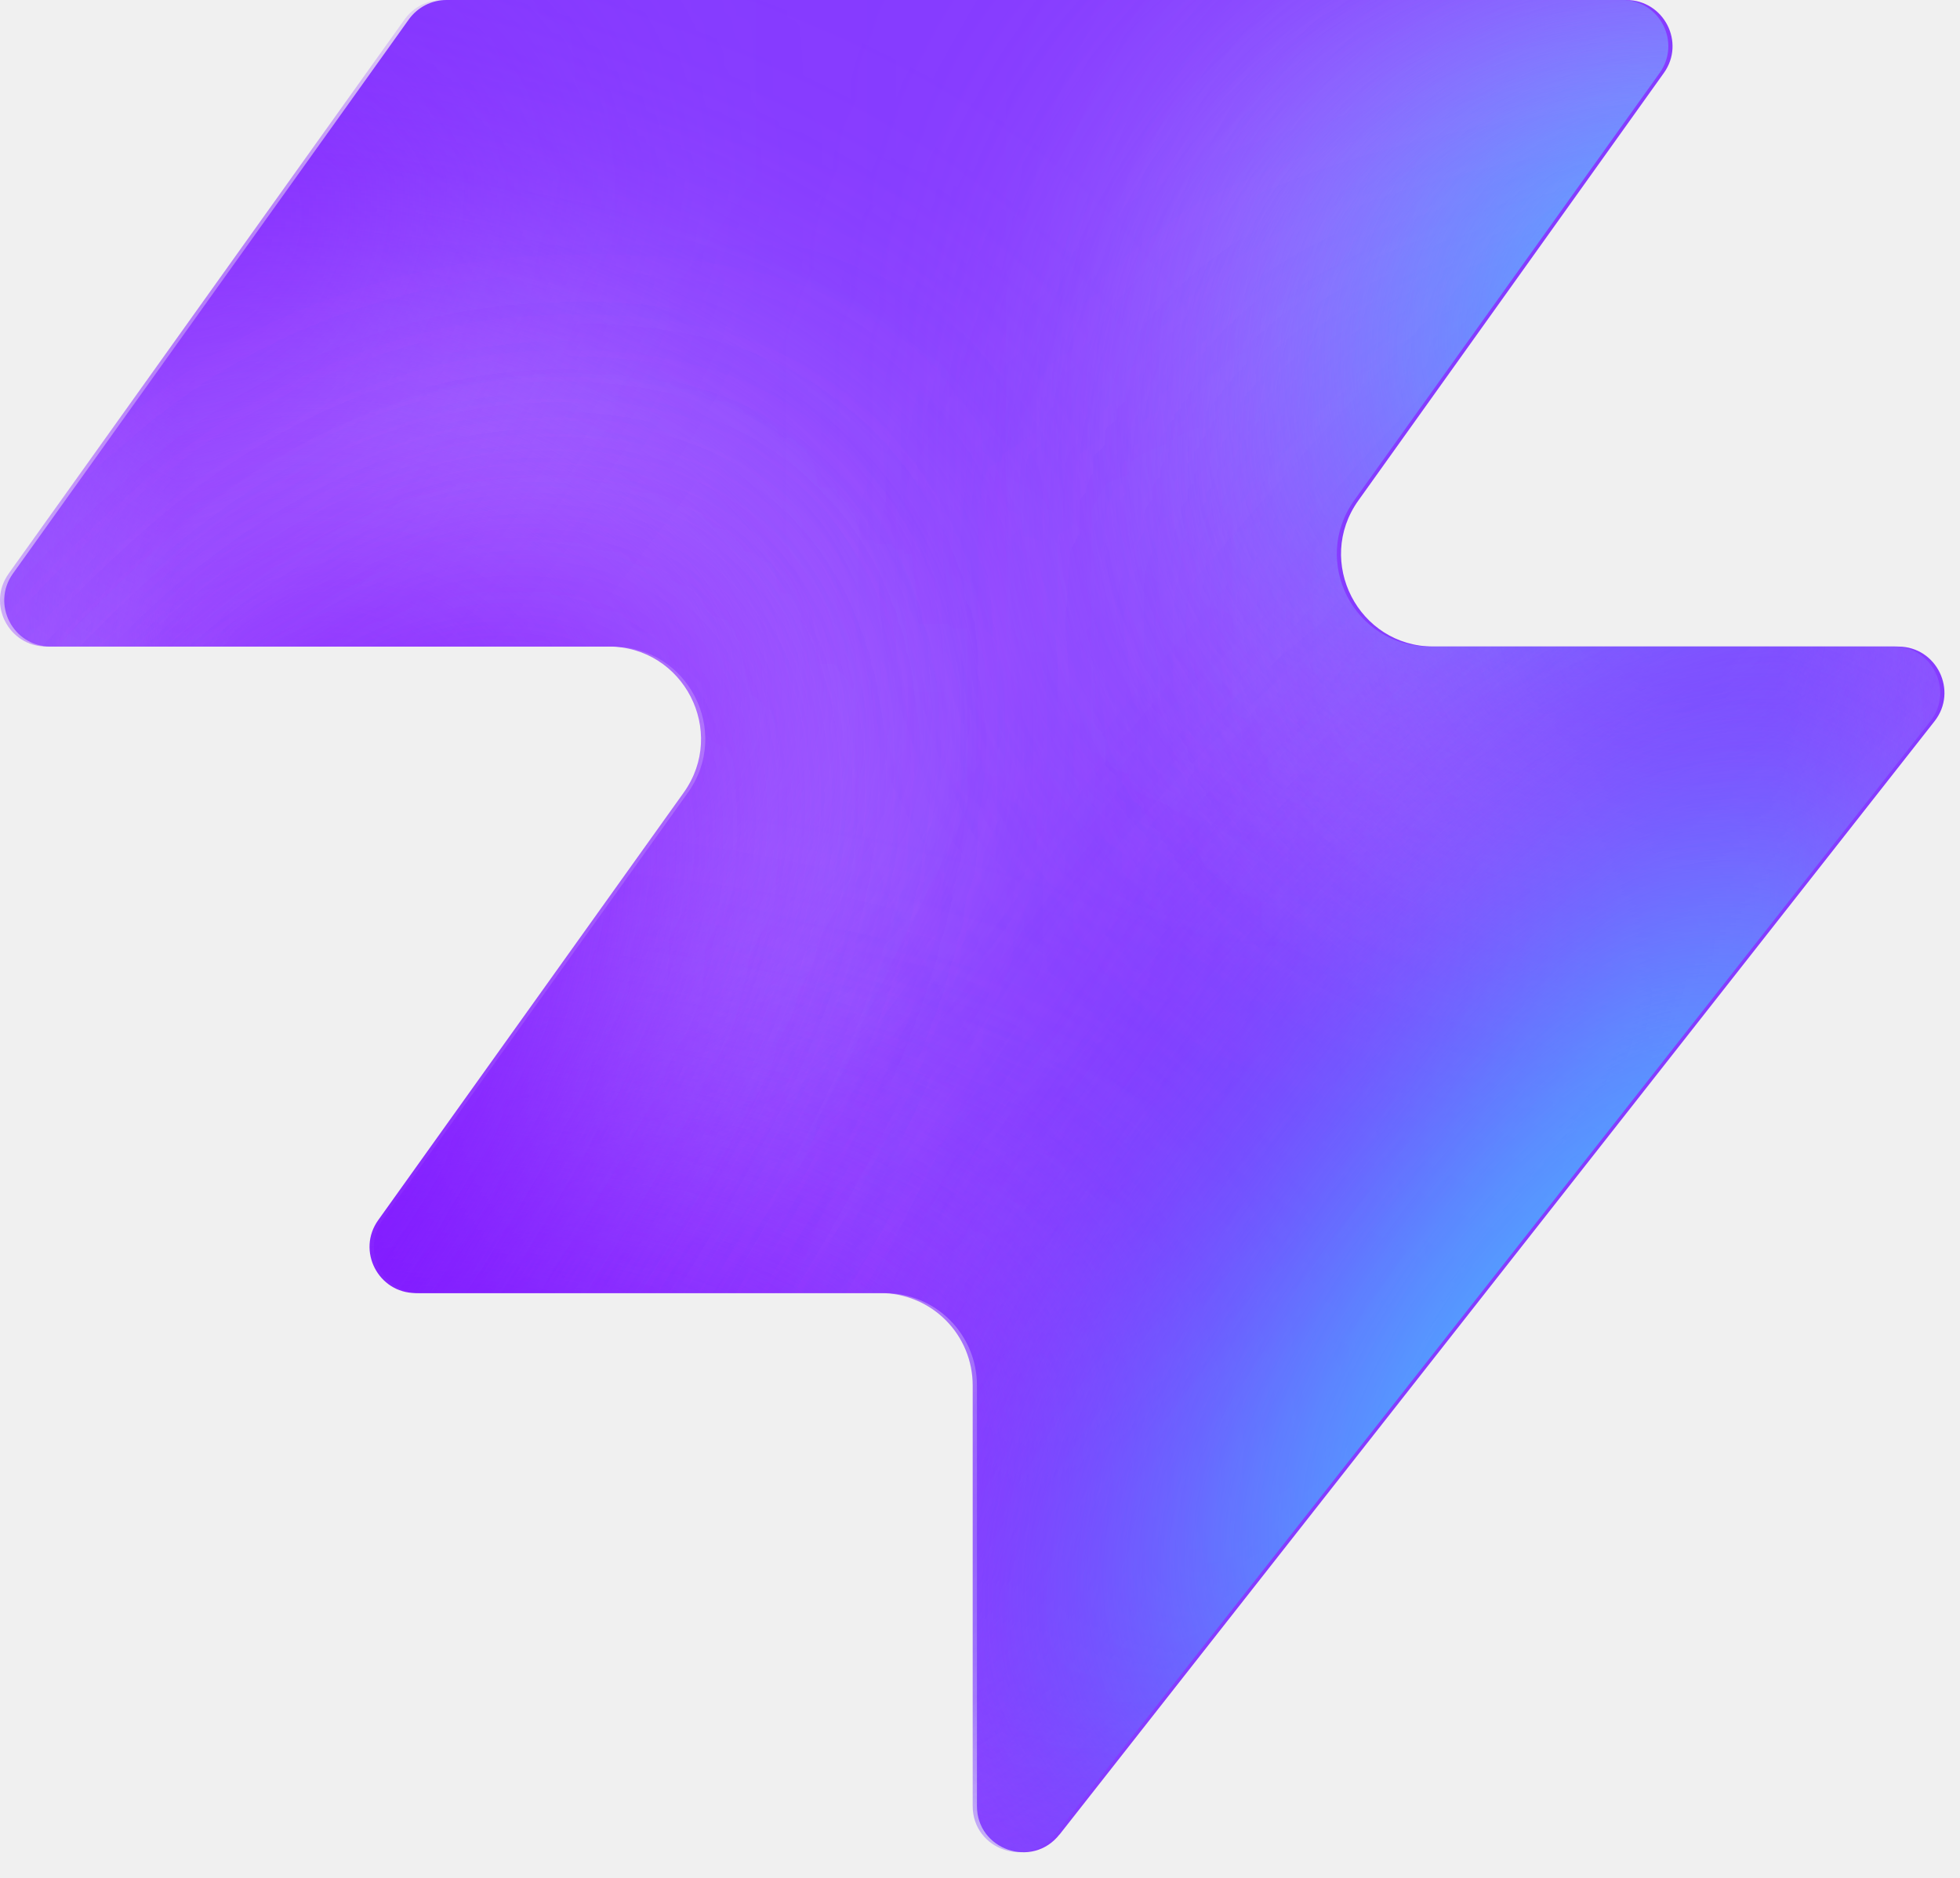
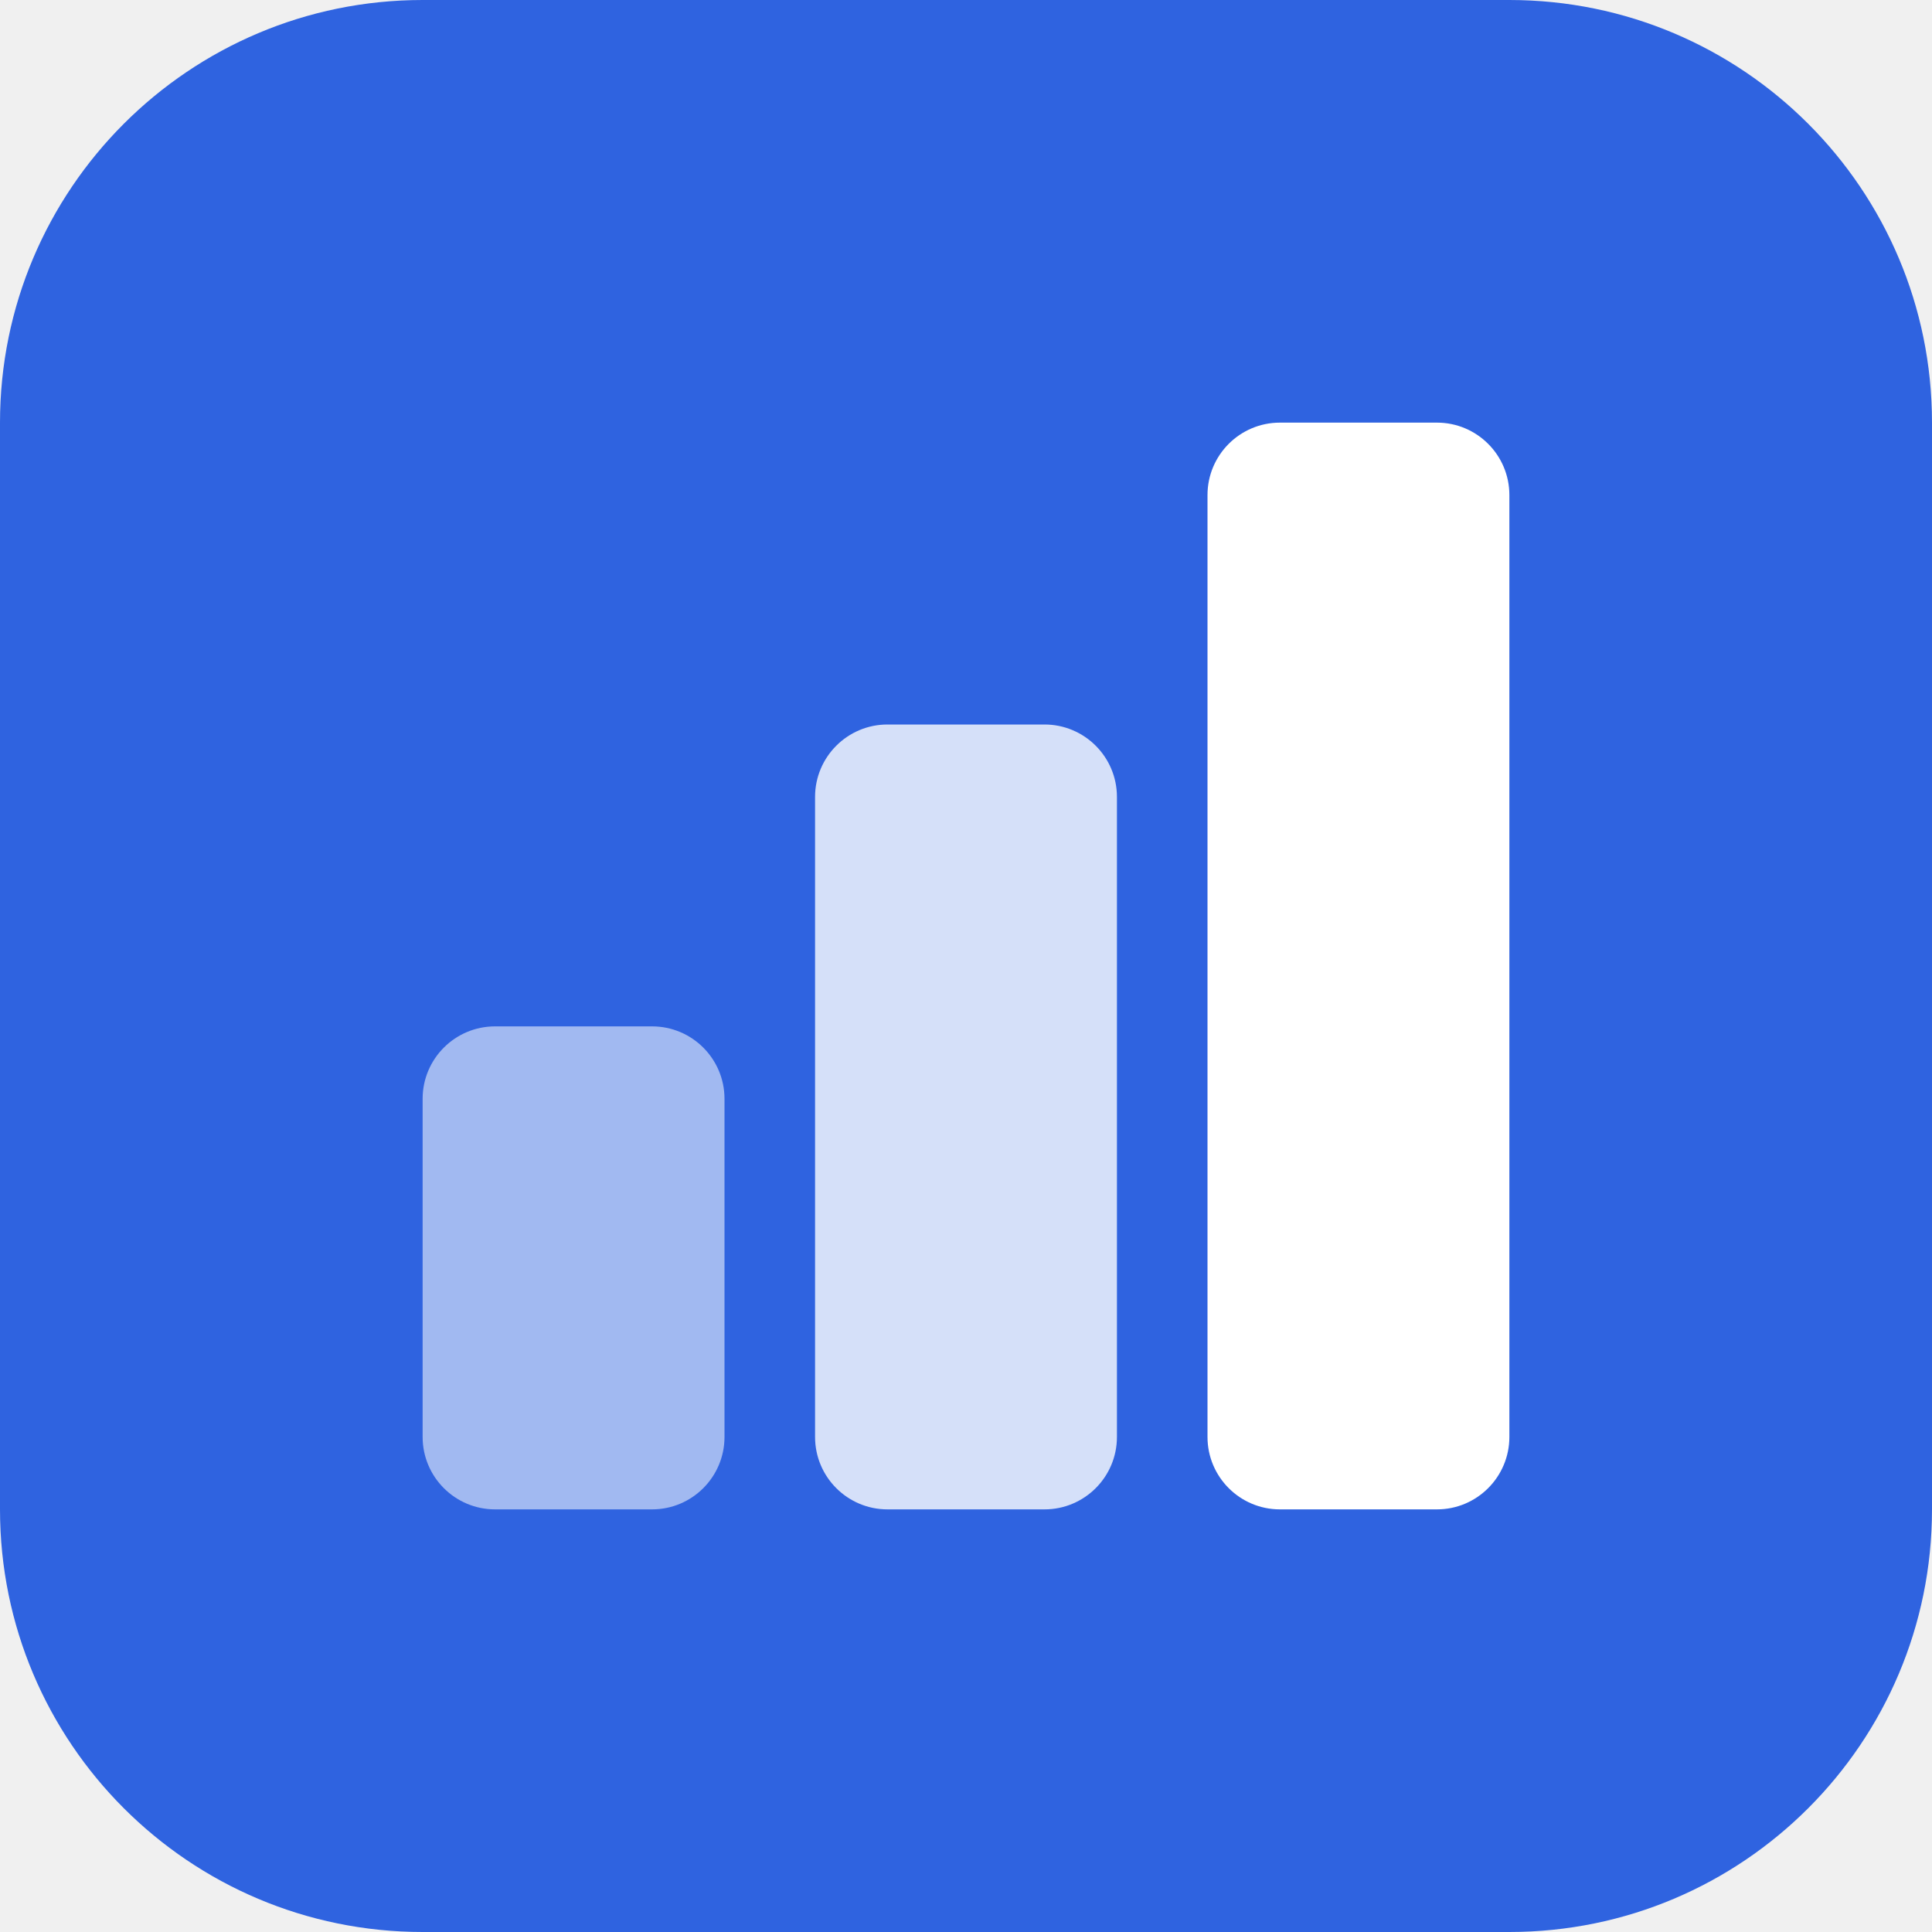
- <svg xmlns="http://www.w3.org/2000/svg" width="48" height="46" fill="none" viewBox="0 0 48 46">
-   <path fill="#863bff" d="M25.946 44.938c-.664.845-2.021.375-2.021-.698V33.937a2.26 2.26 0 0 0-2.262-2.262H10.287c-.92 0-1.456-1.04-.92-1.788l7.48-10.471c1.07-1.497 0-3.578-1.842-3.578H1.237c-.92 0-1.456-1.04-.92-1.788L10.013.474c.214-.297.556-.474.92-.474h28.894c.92 0 1.456 1.04.92 1.788l-7.48 10.471c-1.07 1.498 0 3.579 1.842 3.579h11.377c.943 0 1.473 1.088.89 1.83L25.947 44.94z" style="fill:#863bff;fill:color(display-p3 .525 .23 1);fill-opacity:1" />
-   <mask id="a" width="48" height="46" x="0" y="0" maskUnits="userSpaceOnUse" style="mask-type:alpha">
-     <path fill="#000" d="M25.842 44.938c-.664.844-2.021.375-2.021-.698V33.937a2.26 2.26 0 0 0-2.262-2.262H10.183c-.92 0-1.456-1.04-.92-1.788l7.48-10.471c1.07-1.498 0-3.579-1.842-3.579H1.133c-.92 0-1.456-1.04-.92-1.787L9.91.473c.214-.297.556-.474.92-.474h28.894c.92 0 1.456 1.04.92 1.788l-7.48 10.471c-1.07 1.498 0 3.578 1.842 3.578h11.377c.943 0 1.473 1.088.89 1.832L25.843 44.94z" style="fill:#000;fill-opacity:1" />
-   </mask>
-   <g mask="url(#a)">
-     <g filter="url(#b)">
-       <ellipse cx="5.508" cy="14.704" fill="#ede6ff" rx="5.508" ry="14.704" style="fill:#ede6ff;fill:color(display-p3 .927 .903 1);fill-opacity:1" transform="matrix(.00324 1 1 -.00324 -4.47 31.516)" />
-     </g>
-     <g filter="url(#c)">
-       <ellipse cx="10.399" cy="29.851" fill="#ede6ff" rx="10.399" ry="29.851" style="fill:#ede6ff;fill:color(display-p3 .927 .903 1);fill-opacity:1" transform="matrix(.00324 1 1 -.00324 -39.328 7.883)" />
-     </g>
-     <g filter="url(#d)">
-       <ellipse cx="5.508" cy="30.487" fill="#7e14ff" rx="5.508" ry="30.487" style="fill:#7e14ff;fill:color(display-p3 .492 .077 1);fill-opacity:1" transform="rotate(89.814 -25.913 -14.639)scale(1 -1)" />
-     </g>
-     <g filter="url(#e)">
-       <ellipse cx="5.508" cy="30.599" fill="#7e14ff" rx="5.508" ry="30.599" style="fill:#7e14ff;fill:color(display-p3 .492 .077 1);fill-opacity:1" transform="rotate(89.814 -32.644 -3.334)scale(1 -1)" />
-     </g>
-     <g filter="url(#f)">
-       <ellipse cx="5.508" cy="30.599" fill="#7e14ff" rx="5.508" ry="30.599" style="fill:#7e14ff;fill:color(display-p3 .492 .077 1);fill-opacity:1" transform="matrix(.00324 1 1 -.00324 -34.34 30.47)" />
-     </g>
-     <g filter="url(#g)">
-       <ellipse cx="14.072" cy="22.078" fill="#ede6ff" rx="14.072" ry="22.078" style="fill:#ede6ff;fill:color(display-p3 .927 .903 1);fill-opacity:1" transform="rotate(93.35 24.506 48.493)scale(-1 1)" />
-     </g>
-     <g filter="url(#h)">
-       <ellipse cx="3.47" cy="21.501" fill="#7e14ff" rx="3.47" ry="21.501" style="fill:#7e14ff;fill:color(display-p3 .492 .077 1);fill-opacity:1" transform="rotate(89.009 28.708 47.59)scale(-1 1)" />
-     </g>
-     <g filter="url(#i)">
-       <ellipse cx="3.47" cy="21.501" fill="#7e14ff" rx="3.47" ry="21.501" style="fill:#7e14ff;fill:color(display-p3 .492 .077 1);fill-opacity:1" transform="rotate(89.009 28.708 47.59)scale(-1 1)" />
-     </g>
-     <g filter="url(#j)">
-       <ellipse cx=".387" cy="8.972" fill="#7e14ff" rx="4.407" ry="29.108" style="fill:#7e14ff;fill:color(display-p3 .492 .077 1);fill-opacity:1" transform="rotate(39.51 .387 8.972)" />
-     </g>
-     <g filter="url(#k)">
-       <ellipse cx="47.523" cy="-6.092" fill="#7e14ff" rx="4.407" ry="29.108" style="fill:#7e14ff;fill:color(display-p3 .492 .077 1);fill-opacity:1" transform="rotate(37.892 47.523 -6.092)" />
-     </g>
-     <g filter="url(#l)">
-       <ellipse cx="41.412" cy="6.333" fill="#47bfff" rx="5.971" ry="9.665" style="fill:#47bfff;fill:color(display-p3 .28 .748 1);fill-opacity:1" transform="rotate(37.892 41.412 6.333)" />
-     </g>
-     <g filter="url(#m)">
-       <ellipse cx="-1.879" cy="38.332" fill="#7e14ff" rx="4.407" ry="29.108" style="fill:#7e14ff;fill:color(display-p3 .492 .077 1);fill-opacity:1" transform="rotate(37.892 -1.88 38.332)" />
-     </g>
-     <g filter="url(#n)">
-       <ellipse cx="-1.879" cy="38.332" fill="#7e14ff" rx="4.407" ry="29.108" style="fill:#7e14ff;fill:color(display-p3 .492 .077 1);fill-opacity:1" transform="rotate(37.892 -1.88 38.332)" />
-     </g>
-     <g filter="url(#o)">
-       <ellipse cx="35.651" cy="29.907" fill="#7e14ff" rx="4.407" ry="29.108" style="fill:#7e14ff;fill:color(display-p3 .492 .077 1);fill-opacity:1" transform="rotate(37.892 35.651 29.907)" />
-     </g>
-     <g filter="url(#p)">
-       <ellipse cx="38.418" cy="32.4" fill="#47bfff" rx="5.971" ry="15.297" style="fill:#47bfff;fill:color(display-p3 .28 .748 1);fill-opacity:1" transform="rotate(37.892 38.418 32.4)" />
-     </g>
-   </g>
-   <defs>
-     <filter id="b" width="60.045" height="41.654" x="-19.77" y="16.149" color-interpolation-filters="sRGB" filterUnits="userSpaceOnUse">
-       <feFlood flood-opacity="0" result="BackgroundImageFix" />
-       <feBlend in="SourceGraphic" in2="BackgroundImageFix" result="shape" />
-       <feGaussianBlur result="effect1_foregroundBlur_2002_17158" stdDeviation="7.659" />
-     </filter>
-     <filter id="c" width="90.34" height="51.437" x="-54.613" y="-7.533" color-interpolation-filters="sRGB" filterUnits="userSpaceOnUse">
-       <feFlood flood-opacity="0" result="BackgroundImageFix" />
-       <feBlend in="SourceGraphic" in2="BackgroundImageFix" result="shape" />
-       <feGaussianBlur result="effect1_foregroundBlur_2002_17158" stdDeviation="7.659" />
-     </filter>
-     <filter id="d" width="79.355" height="29.4" x="-49.64" y="2.03" color-interpolation-filters="sRGB" filterUnits="userSpaceOnUse">
-       <feFlood flood-opacity="0" result="BackgroundImageFix" />
-       <feBlend in="SourceGraphic" in2="BackgroundImageFix" result="shape" />
-       <feGaussianBlur result="effect1_foregroundBlur_2002_17158" stdDeviation="4.596" />
-     </filter>
-     <filter id="e" width="79.579" height="29.4" x="-45.045" y="20.029" color-interpolation-filters="sRGB" filterUnits="userSpaceOnUse">
-       <feFlood flood-opacity="0" result="BackgroundImageFix" />
-       <feBlend in="SourceGraphic" in2="BackgroundImageFix" result="shape" />
-       <feGaussianBlur result="effect1_foregroundBlur_2002_17158" stdDeviation="4.596" />
-     </filter>
-     <filter id="f" width="79.579" height="29.4" x="-43.513" y="21.178" color-interpolation-filters="sRGB" filterUnits="userSpaceOnUse">
-       <feFlood flood-opacity="0" result="BackgroundImageFix" />
-       <feBlend in="SourceGraphic" in2="BackgroundImageFix" result="shape" />
-       <feGaussianBlur result="effect1_foregroundBlur_2002_17158" stdDeviation="4.596" />
-     </filter>
-     <filter id="g" width="74.749" height="58.852" x="15.756" y="-17.901" color-interpolation-filters="sRGB" filterUnits="userSpaceOnUse">
-       <feFlood flood-opacity="0" result="BackgroundImageFix" />
-       <feBlend in="SourceGraphic" in2="BackgroundImageFix" result="shape" />
-       <feGaussianBlur result="effect1_foregroundBlur_2002_17158" stdDeviation="7.659" />
-     </filter>
-     <filter id="h" width="61.377" height="25.362" x="23.548" y="2.284" color-interpolation-filters="sRGB" filterUnits="userSpaceOnUse">
-       <feFlood flood-opacity="0" result="BackgroundImageFix" />
-       <feBlend in="SourceGraphic" in2="BackgroundImageFix" result="shape" />
-       <feGaussianBlur result="effect1_foregroundBlur_2002_17158" stdDeviation="4.596" />
-     </filter>
-     <filter id="i" width="61.377" height="25.362" x="23.548" y="2.284" color-interpolation-filters="sRGB" filterUnits="userSpaceOnUse">
-       <feFlood flood-opacity="0" result="BackgroundImageFix" />
-       <feBlend in="SourceGraphic" in2="BackgroundImageFix" result="shape" />
-       <feGaussianBlur result="effect1_foregroundBlur_2002_17158" stdDeviation="4.596" />
-     </filter>
-     <filter id="j" width="56.045" height="63.649" x="-27.636" y="-22.853" color-interpolation-filters="sRGB" filterUnits="userSpaceOnUse">
-       <feFlood flood-opacity="0" result="BackgroundImageFix" />
-       <feBlend in="SourceGraphic" in2="BackgroundImageFix" result="shape" />
-       <feGaussianBlur result="effect1_foregroundBlur_2002_17158" stdDeviation="4.596" />
-     </filter>
-     <filter id="k" width="54.814" height="64.646" x="20.116" y="-38.415" color-interpolation-filters="sRGB" filterUnits="userSpaceOnUse">
-       <feFlood flood-opacity="0" result="BackgroundImageFix" />
-       <feBlend in="SourceGraphic" in2="BackgroundImageFix" result="shape" />
-       <feGaussianBlur result="effect1_foregroundBlur_2002_17158" stdDeviation="4.596" />
-     </filter>
-     <filter id="l" width="33.541" height="35.313" x="24.641" y="-11.323" color-interpolation-filters="sRGB" filterUnits="userSpaceOnUse">
-       <feFlood flood-opacity="0" result="BackgroundImageFix" />
-       <feBlend in="SourceGraphic" in2="BackgroundImageFix" result="shape" />
-       <feGaussianBlur result="effect1_foregroundBlur_2002_17158" stdDeviation="4.596" />
-     </filter>
-     <filter id="m" width="54.814" height="64.646" x="-29.286" y="6.009" color-interpolation-filters="sRGB" filterUnits="userSpaceOnUse">
-       <feFlood flood-opacity="0" result="BackgroundImageFix" />
-       <feBlend in="SourceGraphic" in2="BackgroundImageFix" result="shape" />
-       <feGaussianBlur result="effect1_foregroundBlur_2002_17158" stdDeviation="4.596" />
-     </filter>
-     <filter id="n" width="54.814" height="64.646" x="-29.286" y="6.009" color-interpolation-filters="sRGB" filterUnits="userSpaceOnUse">
-       <feFlood flood-opacity="0" result="BackgroundImageFix" />
-       <feBlend in="SourceGraphic" in2="BackgroundImageFix" result="shape" />
-       <feGaussianBlur result="effect1_foregroundBlur_2002_17158" stdDeviation="4.596" />
-     </filter>
-     <filter id="o" width="54.814" height="64.646" x="8.244" y="-2.416" color-interpolation-filters="sRGB" filterUnits="userSpaceOnUse">
-       <feFlood flood-opacity="0" result="BackgroundImageFix" />
-       <feBlend in="SourceGraphic" in2="BackgroundImageFix" result="shape" />
-       <feGaussianBlur result="effect1_foregroundBlur_2002_17158" stdDeviation="4.596" />
-     </filter>
-     <filter id="p" width="39.409" height="43.623" x="18.713" y="10.588" color-interpolation-filters="sRGB" filterUnits="userSpaceOnUse">
-       <feFlood flood-opacity="0" result="BackgroundImageFix" />
-       <feBlend in="SourceGraphic" in2="BackgroundImageFix" result="shape" />
-       <feGaussianBlur result="effect1_foregroundBlur_2002_17158" stdDeviation="4.596" />
-     </filter>
-   </defs>
+ <svg xmlns="http://www.w3.org/2000/svg" viewBox="0 0 32 32">
+   <rect width="32" height="32" rx="7" fill="#2f63e0" />
+   <rect x="7" y="17" width="5" height="8" rx="1.2" fill="#fff" opacity=".55" />
+   <rect x="13.5" y="12" width="5" height="13" rx="1.2" fill="#fff" opacity=".8" />
+   <rect x="20" y="7" width="5" height="18" rx="1.2" fill="#fff" />
</svg>
